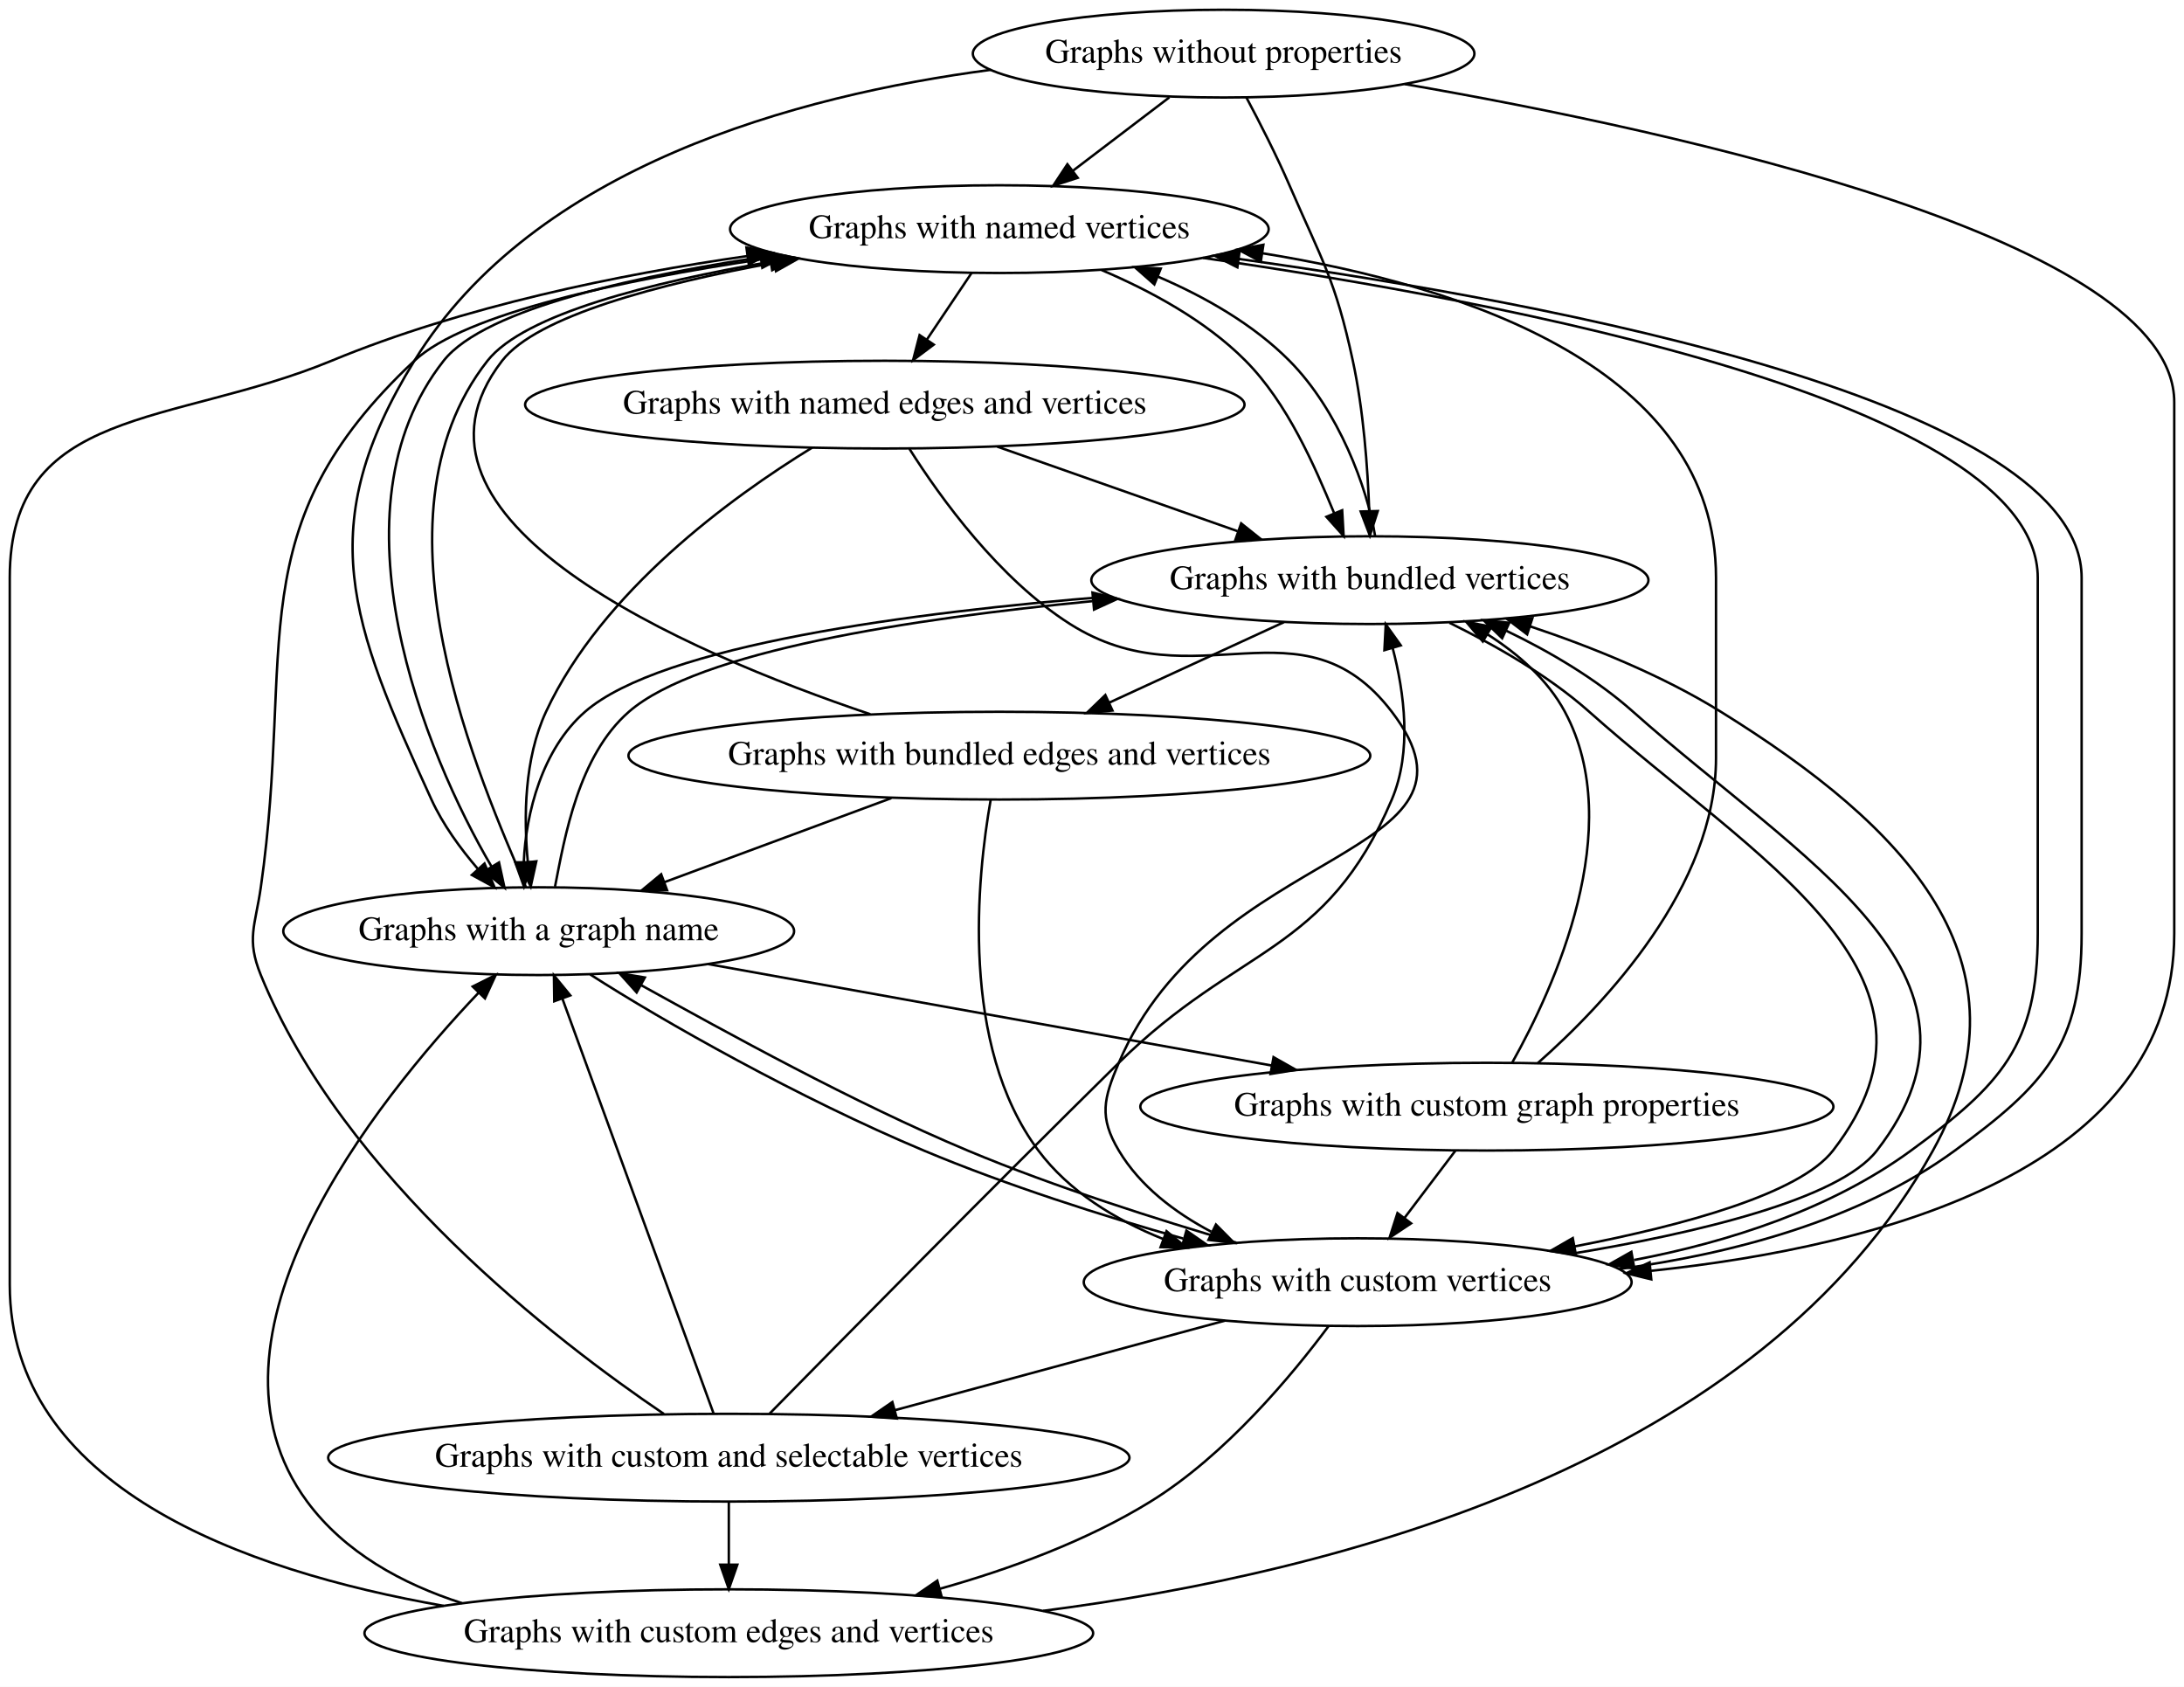
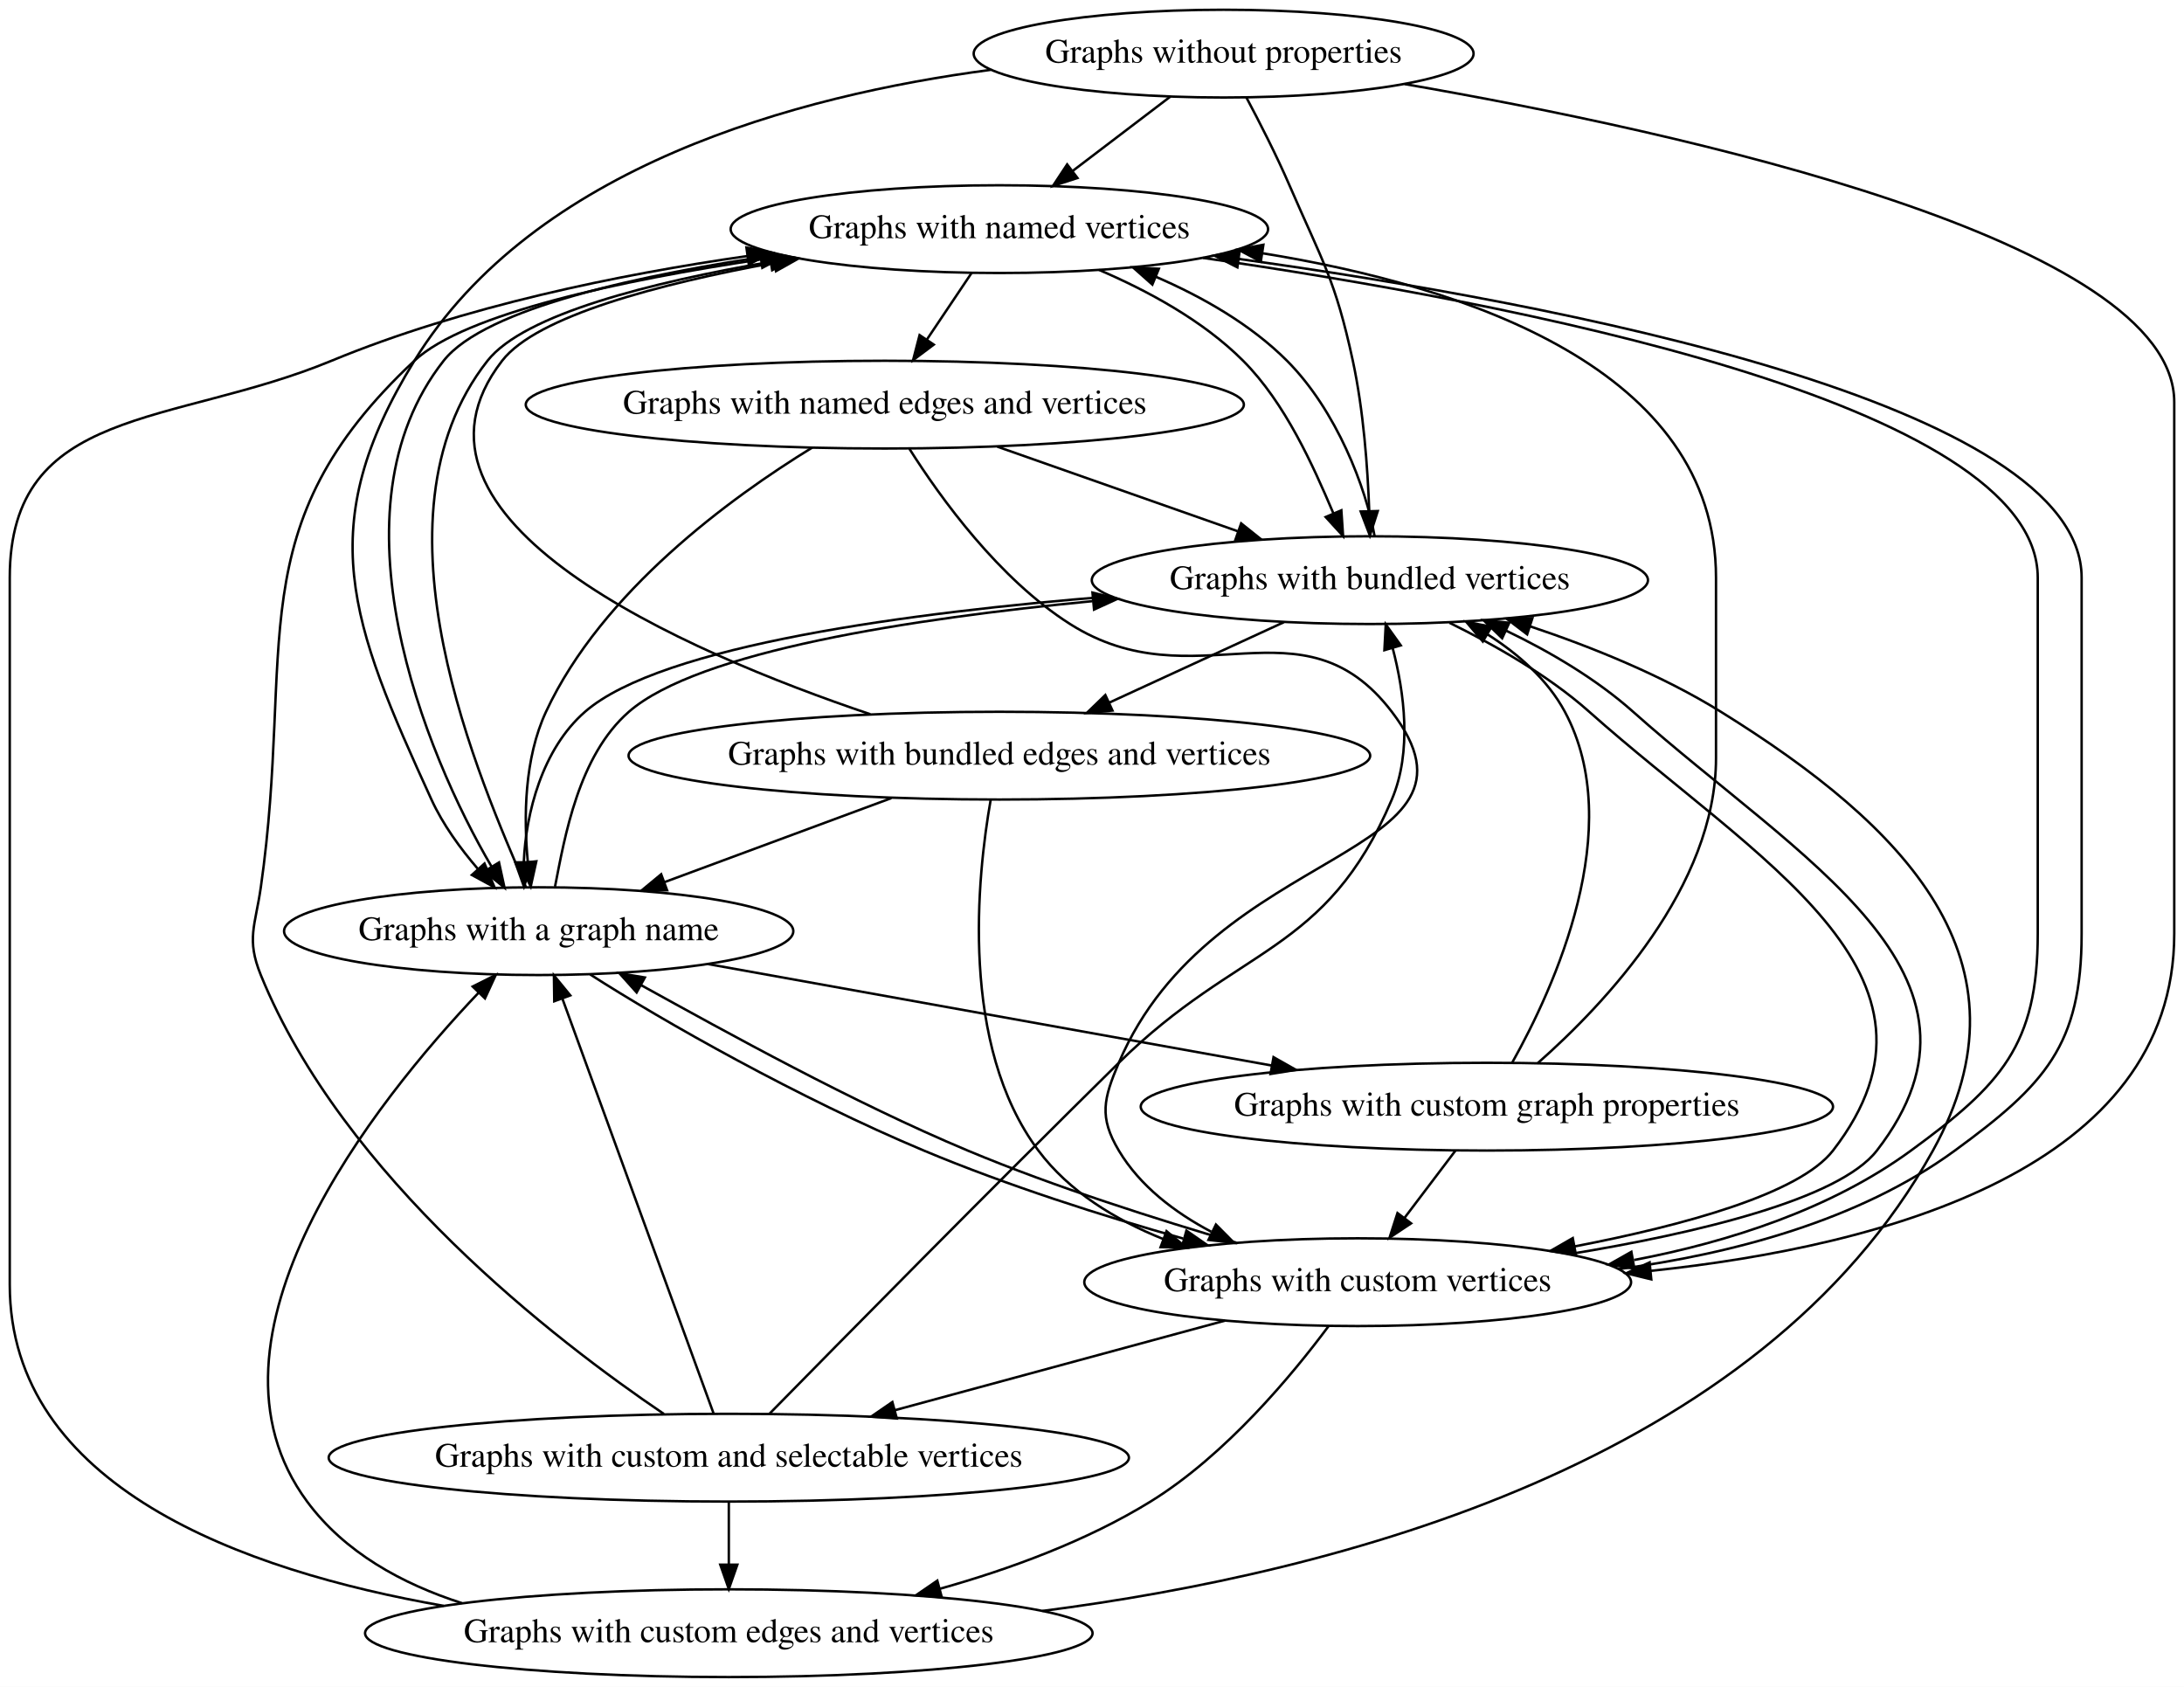
<svg xmlns="http://www.w3.org/2000/svg" width="896pt" height="692pt" viewBox="0.00 0.00 896.00 692.00">
  <g id="graph0" class="graph" transform="scale(1 1) rotate(0) translate(4 688)">
    <polygon fill="white" stroke="none" points="-4,4 -4,-688 892,-688 892,4 -4,4" />
    <g id="node1" class="node">
-       <ellipse fill="none" stroke="black" cx="498" cy="-666" rx="102.882" ry="18" />
+       <ellipse fill="none" stroke="black" cx="498" cy="-666" rx="102.536" ry="18" />
      <text text-anchor="middle" x="498" y="-662.3" font-family="Times,serif" font-size="14.00">Graphs without properties</text>
    </g>
    <g id="node2" class="node">
-       <ellipse fill="none" stroke="black" cx="406" cy="-594" rx="110.48" ry="18" />
+       <ellipse fill="none" stroke="black" cx="406" cy="-594" rx="110.235" ry="18" />
      <text text-anchor="middle" x="406" y="-590.3" font-family="Times,serif" font-size="14.00">Graphs with named vertices</text>
    </g>
    <g id="edge1" class="edge">
-       <path fill="none" stroke="black" d="M475.729,-648.055C463.864,-639.027 449.097,-627.792 436.212,-617.987" />
-       <polygon fill="black" stroke="black" points="438.143,-615.059 428.066,-611.789 433.905,-620.63 438.143,-615.059" />
+       <path fill="none" stroke="black" d="M476.197,-648.411C464.254,-639.324 449.269,-627.922 436.214,-617.989" />
+       <polygon fill="black" stroke="black" points="438.043,-614.982 427.965,-611.713 433.804,-620.553 438.043,-614.982" />
    </g>
    <g id="node4" class="node">
-       <ellipse fill="none" stroke="black" cx="558" cy="-450" rx="114.28" ry="18" />
+       <ellipse fill="none" stroke="black" cx="558" cy="-450" rx="114.085" ry="18" />
      <text text-anchor="middle" x="558" y="-446.3" font-family="Times,serif" font-size="14.00">Graphs with bundled vertices</text>
    </g>
    <g id="edge2" class="edge">
      <path fill="none" stroke="black" d="M507.305,-648.073C512.784,-637.793 519.663,-624.318 525,-612 538.526,-580.782 543.824,-573.257 551,-540 555.386,-519.675 557.097,-496.211 557.733,-478.479" />
      <polygon fill="black" stroke="black" points="561.237,-478.348 558.004,-468.259 554.24,-478.163 561.237,-478.348" />
    </g>
    <g id="node6" class="node">
-       <ellipse fill="none" stroke="black" cx="553" cy="-162" rx="112.38" ry="18" />
+       <ellipse fill="none" stroke="black" cx="553" cy="-162" rx="112.16" ry="18" />
      <text text-anchor="middle" x="553" y="-158.3" font-family="Times,serif" font-size="14.00">Graphs with custom vertices</text>
    </g>
    <g id="edge3" class="edge">
      <path fill="none" stroke="black" d="M572.274,-653.513C685.429,-633.888 888,-589.472 888,-523 888,-523 888,-523 888,-305 888,-208.757 769.342,-176.775 673.265,-166.654" />
      <polygon fill="black" stroke="black" points="673.45,-163.155 663.156,-165.66 672.765,-170.122 673.45,-163.155" />
    </g>
    <g id="node9" class="node">
-       <ellipse fill="none" stroke="black" cx="217" cy="-306" rx="104.782" ry="18" />
+       <ellipse fill="none" stroke="black" cx="217" cy="-306" rx="104.461" ry="18" />
      <text text-anchor="middle" x="217" y="-302.3" font-family="Times,serif" font-size="14.00">Graphs with a graph name</text>
    </g>
    <g id="edge4" class="edge">
      <path fill="none" stroke="black" d="M402.434,-659.346C322.909,-648.845 215.066,-619.727 166,-540 124.039,-471.817 139.697,-432.805 173,-360 177.675,-349.781 184.846,-339.923 192.051,-331.537" />
      <polygon fill="black" stroke="black" points="194.771,-333.748 198.889,-323.986 189.583,-329.049 194.771,-333.748" />
    </g>
    <g id="node3" class="node">
-       <ellipse fill="none" stroke="black" cx="359" cy="-522" rx="147.574" ry="18" />
+       <ellipse fill="none" stroke="black" cx="359" cy="-522" rx="147.305" ry="18" />
      <text text-anchor="middle" x="359" y="-518.3" font-family="Times,serif" font-size="14.00">Graphs with named edges and vertices</text>
    </g>
    <g id="edge5" class="edge">
      <path fill="none" stroke="black" d="M394.623,-576.055C389.105,-567.837 382.36,-557.791 376.229,-548.66" />
      <polygon fill="black" stroke="black" points="379.079,-546.626 370.599,-540.275 373.268,-550.529 379.079,-546.626" />
    </g>
    <g id="edge6" class="edge">
-       <path fill="none" stroke="black" d="M447.946,-577.215C467.754,-568.778 490.504,-556.63 507,-540 524.214,-522.647 535.305,-496.894 543.311,-477.549" />
-       <polygon fill="black" stroke="black" points="546.634,-478.674 547.233,-468.096 540.168,-475.991 546.634,-478.674" />
+       <path fill="none" stroke="black" d="M446.886,-577.281C466.617,-568.806 489.431,-556.611 506,-540 523.338,-522.619 534.726,-496.87 542.971,-477.533" />
+       <polygon fill="black" stroke="black" points="546.298,-478.655 547.011,-468.084 539.862,-475.903 546.298,-478.655" />
    </g>
    <g id="edge7" class="edge">
      <path fill="none" stroke="black" d="M489.542,-582.202C613.644,-564.282 832,-523.045 832,-451 832,-451 832,-451 832,-305 832,-259.188 816.978,-243.044 780,-216 747.096,-191.935 705.212,-178.5 666.38,-171.094" />
      <polygon fill="black" stroke="black" points="666.51,-167.562 656.051,-169.249 665.28,-174.453 666.51,-167.562" />
    </g>
    <g id="edge8" class="edge">
      <path fill="none" stroke="black" d="M315.653,-583.601C259.528,-575.501 195.024,-561.635 178,-540 129.765,-478.7 170.343,-378.95 197.709,-332.412" />
      <polygon fill="black" stroke="black" points="200.722,-334.194 202.975,-323.842 194.758,-330.529 200.722,-334.194" />
    </g>
    <g id="edge9" class="edge">
      <path fill="none" stroke="black" d="M405.155,-504.765C434.579,-494.415 472.839,-480.956 503.718,-470.094" />
      <polygon fill="black" stroke="black" points="505.192,-473.286 513.464,-466.666 502.87,-466.682 505.192,-473.286" />
    </g>
    <g id="edge10" class="edge">
      <path fill="none" stroke="black" d="M369.092,-503.879C381.887,-483.675 405.829,-450.498 435,-432 486.354,-399.435 530.089,-444.326 567,-396 613.1,-335.643 493.391,-342.353 455,-252 448.743,-237.274 446.808,-229.744 455,-216 463.693,-201.415 477.948,-190.601 492.927,-182.686" />
      <polygon fill="black" stroke="black" points="494.842,-185.647 502.304,-178.125 491.78,-179.352 494.842,-185.647" />
    </g>
    <g id="edge11" class="edge">
      <path fill="none" stroke="black" d="M329.181,-504.363C295.694,-483.811 243.028,-445.422 220,-396 211.048,-376.788 210.824,-352.629 212.547,-334.332" />
      <polygon fill="black" stroke="black" points="216.032,-334.66 213.735,-324.317 209.081,-333.835 216.032,-334.66" />
    </g>
    <g id="edge12" class="edge">
-       <path fill="none" stroke="black" d="M560.146,-468.096C556.985,-487.661 545.214,-519.622 525,-540 510.182,-554.938 490.318,-566.26 471.024,-574.524" />
-       <polygon fill="black" stroke="black" points="469.574,-571.336 461.623,-578.338 472.205,-577.822 469.574,-571.336" />
+       <path fill="none" stroke="black" d="M559.924,-468.084C556.516,-487.638 544.36,-519.589 524,-540 509.186,-554.851 489.381,-566.173 470.187,-574.462" />
+       <polygon fill="black" stroke="black" points="468.766,-571.261 460.838,-578.289 471.419,-577.739 468.766,-571.261" />
    </g>
    <g id="node5" class="node">
-       <ellipse fill="none" stroke="black" cx="406" cy="-378" rx="152.173" ry="18" />
+       <ellipse fill="none" stroke="black" cx="406" cy="-378" rx="152.13" ry="18" />
      <text text-anchor="middle" x="406" y="-374.3" font-family="Times,serif" font-size="14.00">Graphs with bundled edges and vertices</text>
    </g>
    <g id="edge13" class="edge">
      <path fill="none" stroke="black" d="M522.746,-432.765C501.395,-422.932 473.952,-410.294 451.039,-399.742" />
      <polygon fill="black" stroke="black" points="452.401,-396.515 441.853,-395.511 449.472,-402.874 452.401,-396.515" />
    </g>
    <g id="edge14" class="edge">
      <path fill="none" stroke="black" d="M590.66,-432.511C608.825,-423.546 630.967,-411.171 648,-396 716.338,-335.129 803.988,-288.392 748,-216 734.264,-198.239 686.819,-185.327 642.131,-176.697" />
      <polygon fill="black" stroke="black" points="642.528,-173.21 632.055,-174.812 641.24,-180.091 642.528,-173.21" />
    </g>
    <g id="edge15" class="edge">
      <path fill="none" stroke="black" d="M451.502,-443.331C370.288,-436.822 267.317,-423.294 236,-396 218.403,-380.664 211.745,-354.393 210.892,-334.357" />
      <polygon fill="black" stroke="black" points="214.392,-334.283 210.964,-324.258 207.392,-334.233 214.392,-334.283" />
    </g>
    <g id="edge16" class="edge">
      <path fill="none" stroke="black" d="M353.063,-394.981C277.093,-420.629 151.557,-474.777 202,-540 216.212,-558.376 266.508,-571.561 313.599,-580.185" />
      <polygon fill="black" stroke="black" points="313.127,-583.656 323.585,-581.956 314.35,-576.763 313.127,-583.656" />
    </g>
    <g id="edge17" class="edge">
      <path fill="none" stroke="black" d="M402.439,-359.938C396.838,-328.148 389.676,-259.171 422,-216 434.637,-199.123 453.552,-187.604 473.106,-179.748" />
      <polygon fill="black" stroke="black" points="474.573,-182.937 482.732,-176.179 472.139,-176.374 474.573,-182.937" />
    </g>
    <g id="edge18" class="edge">
      <path fill="none" stroke="black" d="M361.688,-360.588C333.849,-350.277 297.823,-336.934 268.684,-326.142" />
      <polygon fill="black" stroke="black" points="269.681,-322.779 259.088,-322.588 267.25,-329.344 269.681,-322.779" />
    </g>
    <g id="edge19" class="edge">
-       <path fill="none" stroke="black" d="M660.431,-167.415C706.54,-173.666 758.682,-187.244 798,-216 834.978,-243.044 850,-259.188 850,-305 850,-451 850,-451 850,-451 850,-522.474 635.093,-563.626 504.261,-581.771" />
+       <path fill="none" stroke="black" d="M660.133,-167.375C706.315,-173.608 758.597,-187.182 798,-216 834.978,-243.044 850,-259.188 850,-305 850,-451 850,-451 850,-451 850,-522.474 635.093,-563.626 504.261,-581.771" />
      <polygon fill="black" stroke="black" points="503.647,-578.322 494.212,-583.142 504.593,-585.258 503.647,-578.322" />
    </g>
    <g id="edge20" class="edge">
      <path fill="none" stroke="black" d="M639.694,-173.486C691.636,-181.986 750.441,-195.883 766,-216 821.988,-288.392 734.338,-335.129 666,-396 650.938,-409.416 631.879,-420.645 613.921,-429.263" />
      <polygon fill="black" stroke="black" points="612.277,-426.168 604.658,-433.53 615.205,-432.526 612.277,-426.168" />
    </g>
    <g id="node7" class="node">
-       <ellipse fill="none" stroke="black" cx="295" cy="-90" rx="164.371" ry="18" />
+       <ellipse fill="none" stroke="black" cx="295" cy="-90" rx="164.153" ry="18" />
      <text text-anchor="middle" x="295" y="-86.3" font-family="Times,serif" font-size="14.00">Graphs with custom and selectable vertices</text>
    </g>
    <g id="edge22" class="edge">
      <path fill="none" stroke="black" d="M498.6,-146.24C459.099,-135.523 405.379,-120.948 363.038,-109.46" />
      <polygon fill="black" stroke="black" points="363.93,-106.076 353.363,-106.835 362.097,-112.831 363.93,-106.076" />
    </g>
    <g id="node8" class="node">
-       <ellipse fill="none" stroke="black" cx="295" cy="-18" rx="149.473" ry="18" />
+       <ellipse fill="none" stroke="black" cx="295" cy="-18" rx="149.23" ry="18" />
      <text text-anchor="middle" x="295" y="-14.3" font-family="Times,serif" font-size="14.00">Graphs with custom edges and vertices</text>
    </g>
    <g id="edge21" class="edge">
      <path fill="none" stroke="black" d="M541.133,-144.074C526.252,-124.062 498.912,-91.073 468,-72 441.82,-55.847 410.354,-44.296 381.477,-36.191" />
      <polygon fill="black" stroke="black" points="382.361,-32.804 371.794,-33.572 380.534,-39.562 382.361,-32.804" />
    </g>
    <g id="edge23" class="edge">
      <path fill="none" stroke="black" d="M503.225,-178.203C471.221,-187.644 429.16,-200.849 393,-216 345.853,-235.754 294.325,-264.373 259.138,-283.784" />
      <polygon fill="black" stroke="black" points="257.183,-280.865 250.111,-288.754 260.559,-286.997 257.183,-280.865" />
    </g>
    <g id="edge24" class="edge">
      <path fill="none" stroke="black" d="M268.362,-107.949C224.051,-137.93 136.736,-205.051 103,-288 96.972,-302.821 100.737,-308.161 103,-324 117.142,-422.995 92.979,-471.677 166,-540 186.796,-559.458 251.157,-573.034 307.998,-581.572" />
      <polygon fill="black" stroke="black" points="307.743,-585.072 318.144,-583.055 308.755,-578.145 307.743,-585.072" />
    </g>
    <g id="edge25" class="edge">
      <path fill="none" stroke="black" d="M311.698,-108.039C340.672,-137.552 402.221,-200.01 455,-252 504.264,-300.527 539.958,-296.356 567,-360 575.365,-379.687 572.124,-403.953 567.343,-422.171" />
      <polygon fill="black" stroke="black" points="563.958,-421.28 564.511,-431.861 570.676,-423.245 563.958,-421.28" />
    </g>
    <g id="edge26" class="edge">
      <path fill="none" stroke="black" d="M295,-71.697C295,-63.983 295,-54.712 295,-46.112" />
      <polygon fill="black" stroke="black" points="298.5,-46.104 295,-36.104 291.5,-46.104 298.5,-46.104" />
    </g>
    <g id="edge27" class="edge">
      <path fill="none" stroke="black" d="M288.719,-108.232C275.142,-145.481 242.979,-233.723 226.74,-278.278" />
      <polygon fill="black" stroke="black" points="223.387,-277.255 223.251,-287.849 229.964,-279.652 223.387,-277.255" />
    </g>
    <g id="edge28" class="edge">
      <path fill="none" stroke="black" d="M177.984,-29.23C95.622,-43.616 0,-78.156 0,-161 0,-451 0,-451 0,-451 0,-521.756 66.615,-512.959 132,-540 186.05,-562.354 250.054,-575.411 302.604,-582.968" />
      <polygon fill="black" stroke="black" points="302.229,-586.45 312.616,-584.362 303.195,-579.516 302.229,-586.45" />
    </g>
    <g id="edge29" class="edge">
-       <path fill="none" stroke="black" d="M423.965,-27.173C545.087,-42.82 717.994,-87.77 789,-216 832.043,-293.733 777.493,-349.139 702,-396 678.017,-410.887 649.216,-422.531 623.696,-431.065" />
+       <path fill="none" stroke="black" d="M423.679,-27.136C544.815,-42.749 717.938,-87.669 789,-216 832.043,-293.733 777.493,-349.139 702,-396 678.017,-410.887 649.216,-422.531 623.696,-431.065" />
      <polygon fill="black" stroke="black" points="622.522,-427.766 614.092,-434.184 624.684,-434.424 622.522,-427.766" />
    </g>
    <g id="edge30" class="edge">
      <path fill="none" stroke="black" d="M185.554,-30.322C160.853,-38.252 137.409,-51.163 122,-72 72.278,-139.236 150.034,-236.199 192.425,-280.838" />
      <polygon fill="black" stroke="black" points="189.927,-283.29 199.395,-288.044 194.958,-278.423 189.927,-283.29" />
    </g>
    <g id="edge31" class="edge">
      <path fill="none" stroke="black" d="M211.736,-324.149C193.906,-366.014 144.676,-474.773 196,-540 211.078,-559.162 263.402,-572.23 312.084,-580.594" />
      <polygon fill="black" stroke="black" points="311.641,-584.069 322.08,-582.257 312.79,-577.164 311.641,-584.069" />
    </g>
    <g id="edge32" class="edge">
      <path fill="none" stroke="black" d="M223.693,-324.258C227.705,-344.597 233.241,-377.908 254,-396 282.472,-420.814 370.169,-434.25 444.136,-441.378" />
      <polygon fill="black" stroke="black" points="444.192,-444.898 454.474,-442.343 444.842,-437.929 444.192,-444.898" />
    </g>
    <g id="edge33" class="edge">
      <path fill="none" stroke="black" d="M238.131,-288.241C268.081,-268.993 324.094,-237.329 375,-216 409.055,-201.731 448.345,-189.188 481.395,-179.89" />
      <polygon fill="black" stroke="black" points="482.734,-183.151 491.439,-177.11 480.867,-176.404 482.734,-183.151" />
    </g>
    <g id="node10" class="node">
-       <ellipse fill="none" stroke="black" cx="606" cy="-234" rx="142.175" ry="18" />
+       <ellipse fill="none" stroke="black" cx="606" cy="-234" rx="142.006" ry="18" />
      <text text-anchor="middle" x="606" y="-230.3" font-family="Times,serif" font-size="14.00">Graphs with custom graph properties</text>
    </g>
    <g id="edge34" class="edge">
      <path fill="none" stroke="black" d="M286.545,-292.485C351.116,-280.866 447.549,-263.513 517.565,-250.914" />
      <polygon fill="black" stroke="black" points="518.475,-254.306 527.697,-249.091 517.235,-247.417 518.475,-254.306" />
    </g>
    <g id="edge35" class="edge">
      <path fill="none" stroke="black" d="M626.862,-251.858C654.555,-276.28 700,-324.374 700,-377 700,-451 700,-451 700,-451 700,-536.517 597.893,-570.556 514.027,-584.092" />
      <polygon fill="black" stroke="black" points="513.253,-580.67 503.898,-585.643 514.312,-587.589 513.253,-580.67" />
    </g>
    <g id="edge36" class="edge">
      <path fill="none" stroke="black" d="M616.393,-252.074C633.583,-282.718 663.618,-348.297 638,-396 630.891,-409.237 618.862,-419.726 606.262,-427.759" />
      <polygon fill="black" stroke="black" points="604.332,-424.834 597.501,-432.932 607.891,-430.861 604.332,-424.834" />
    </g>
    <g id="edge37" class="edge">
      <path fill="none" stroke="black" d="M593.17,-216.055C586.884,-207.753 579.185,-197.584 572.215,-188.378" />
      <polygon fill="black" stroke="black" points="574.907,-186.135 566.08,-180.275 569.326,-190.361 574.907,-186.135" />
    </g>
  </g>
</svg>
